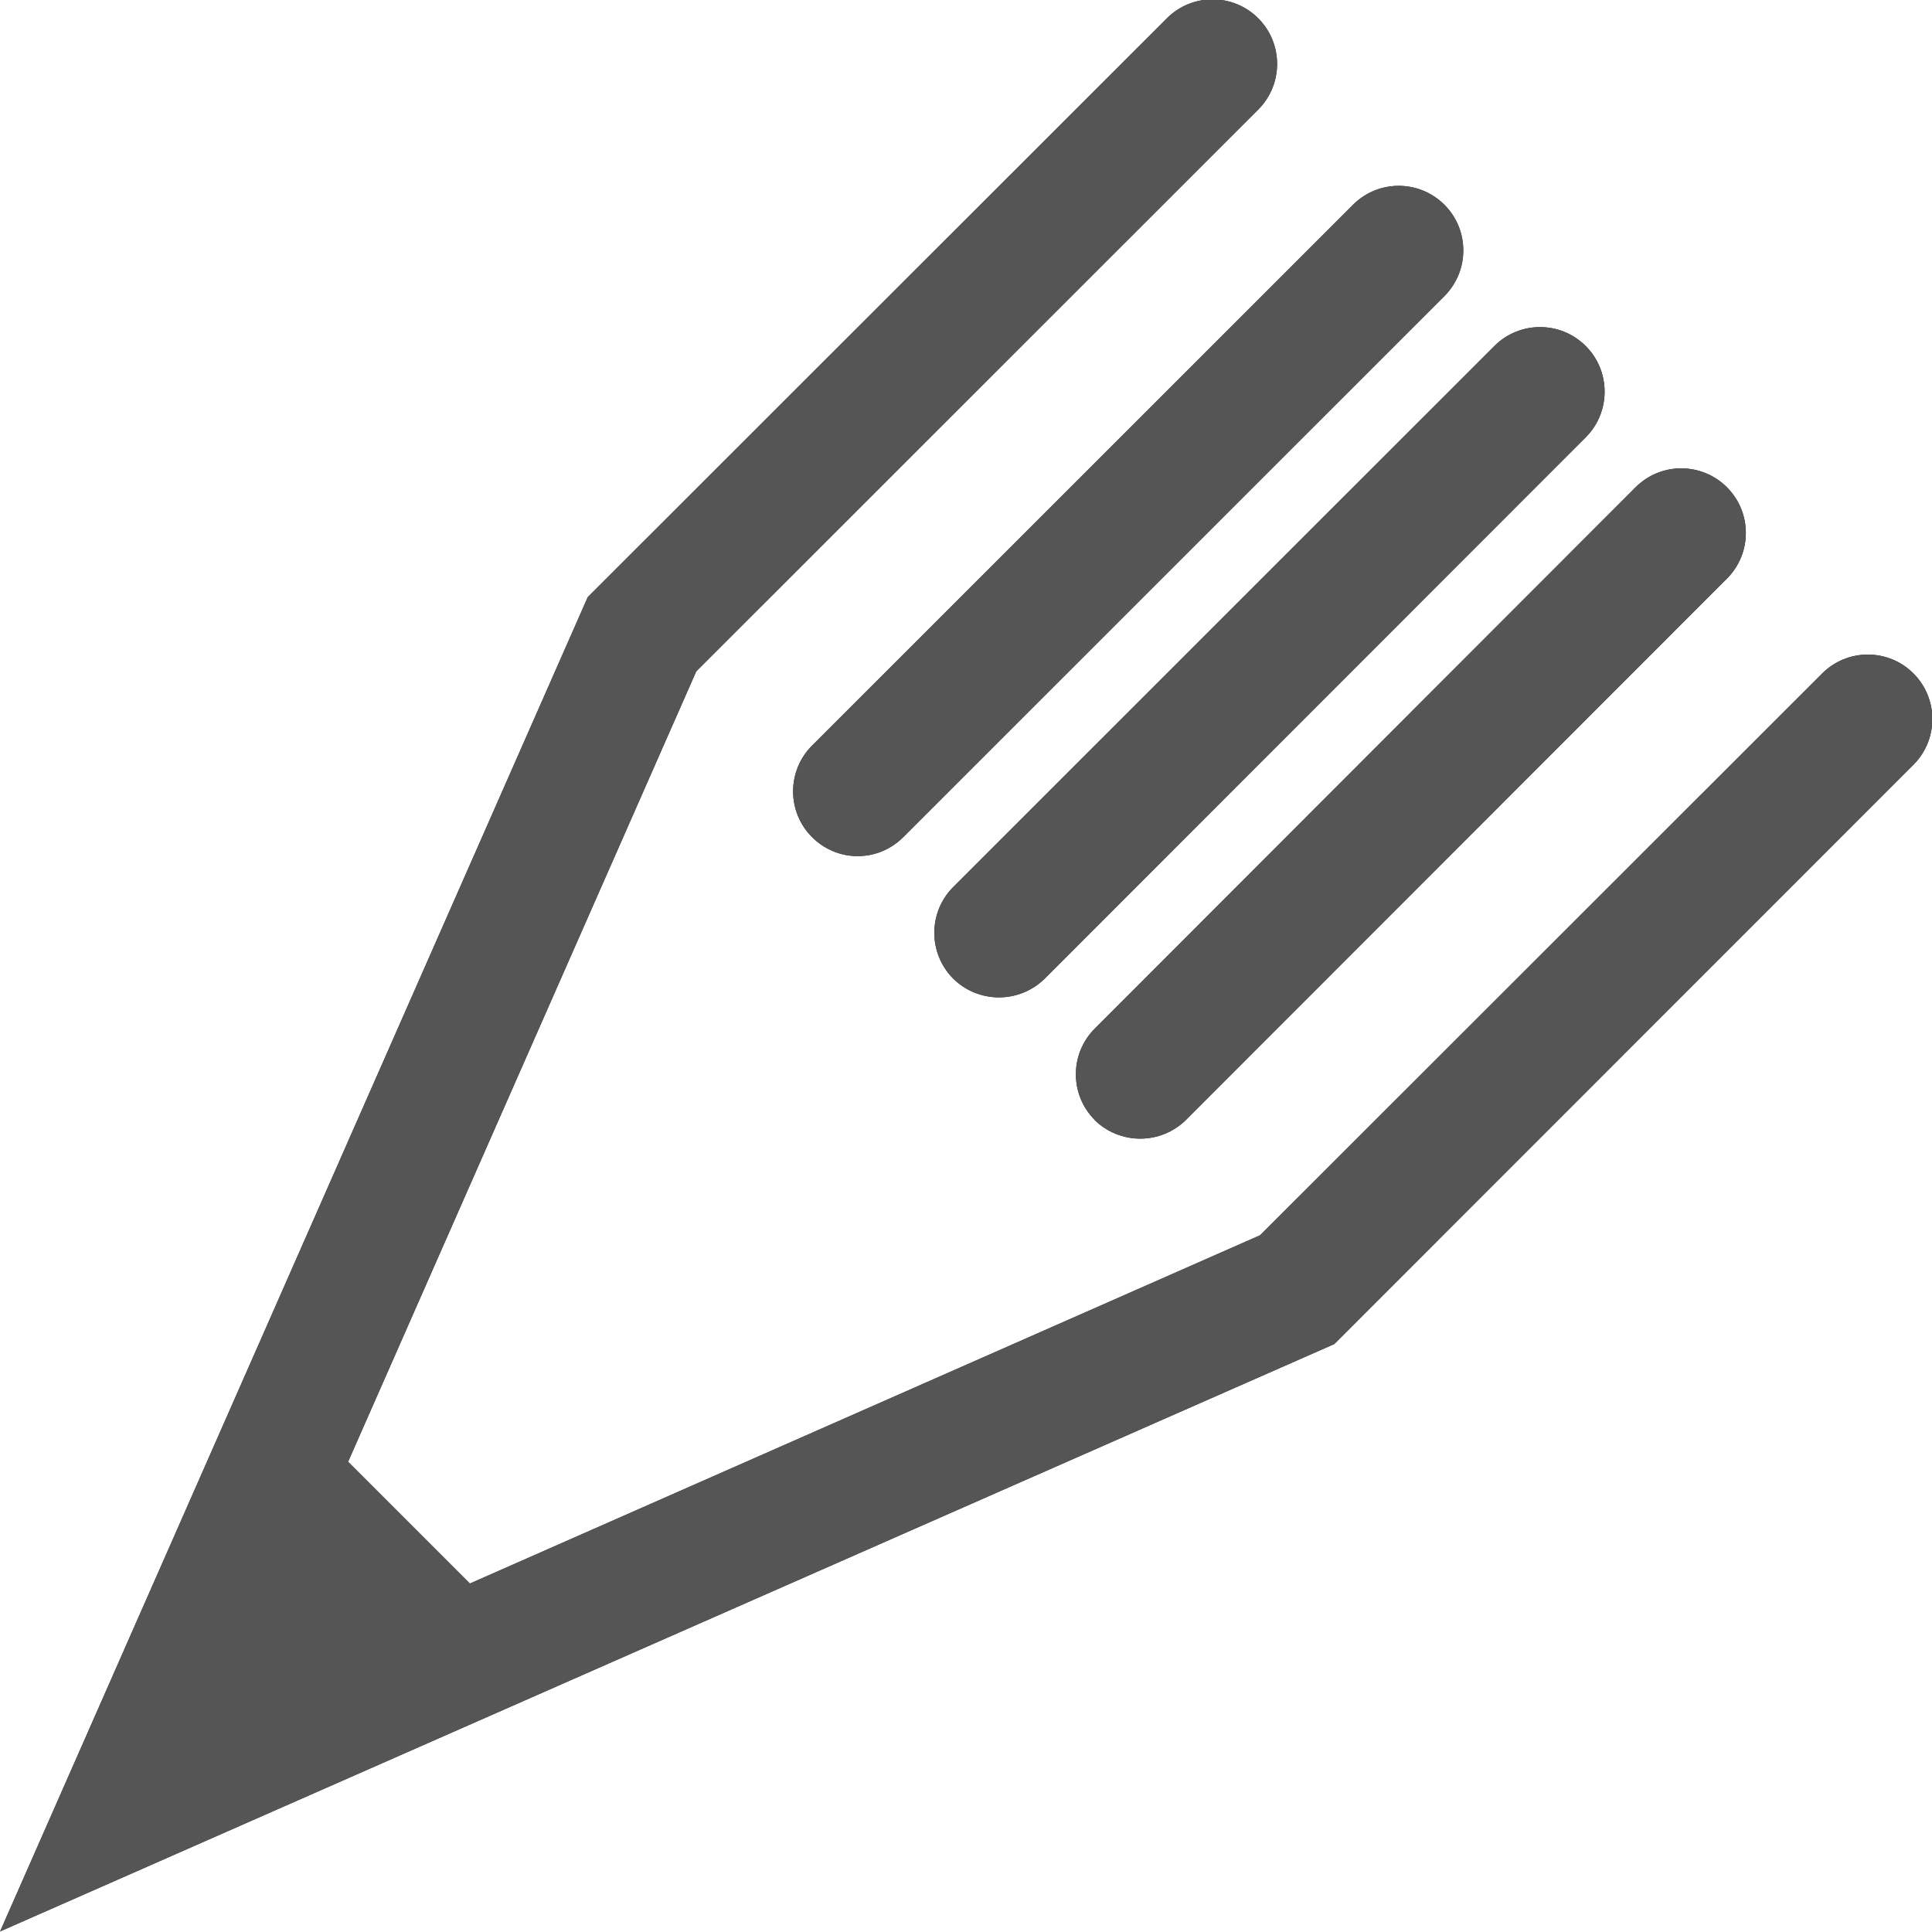
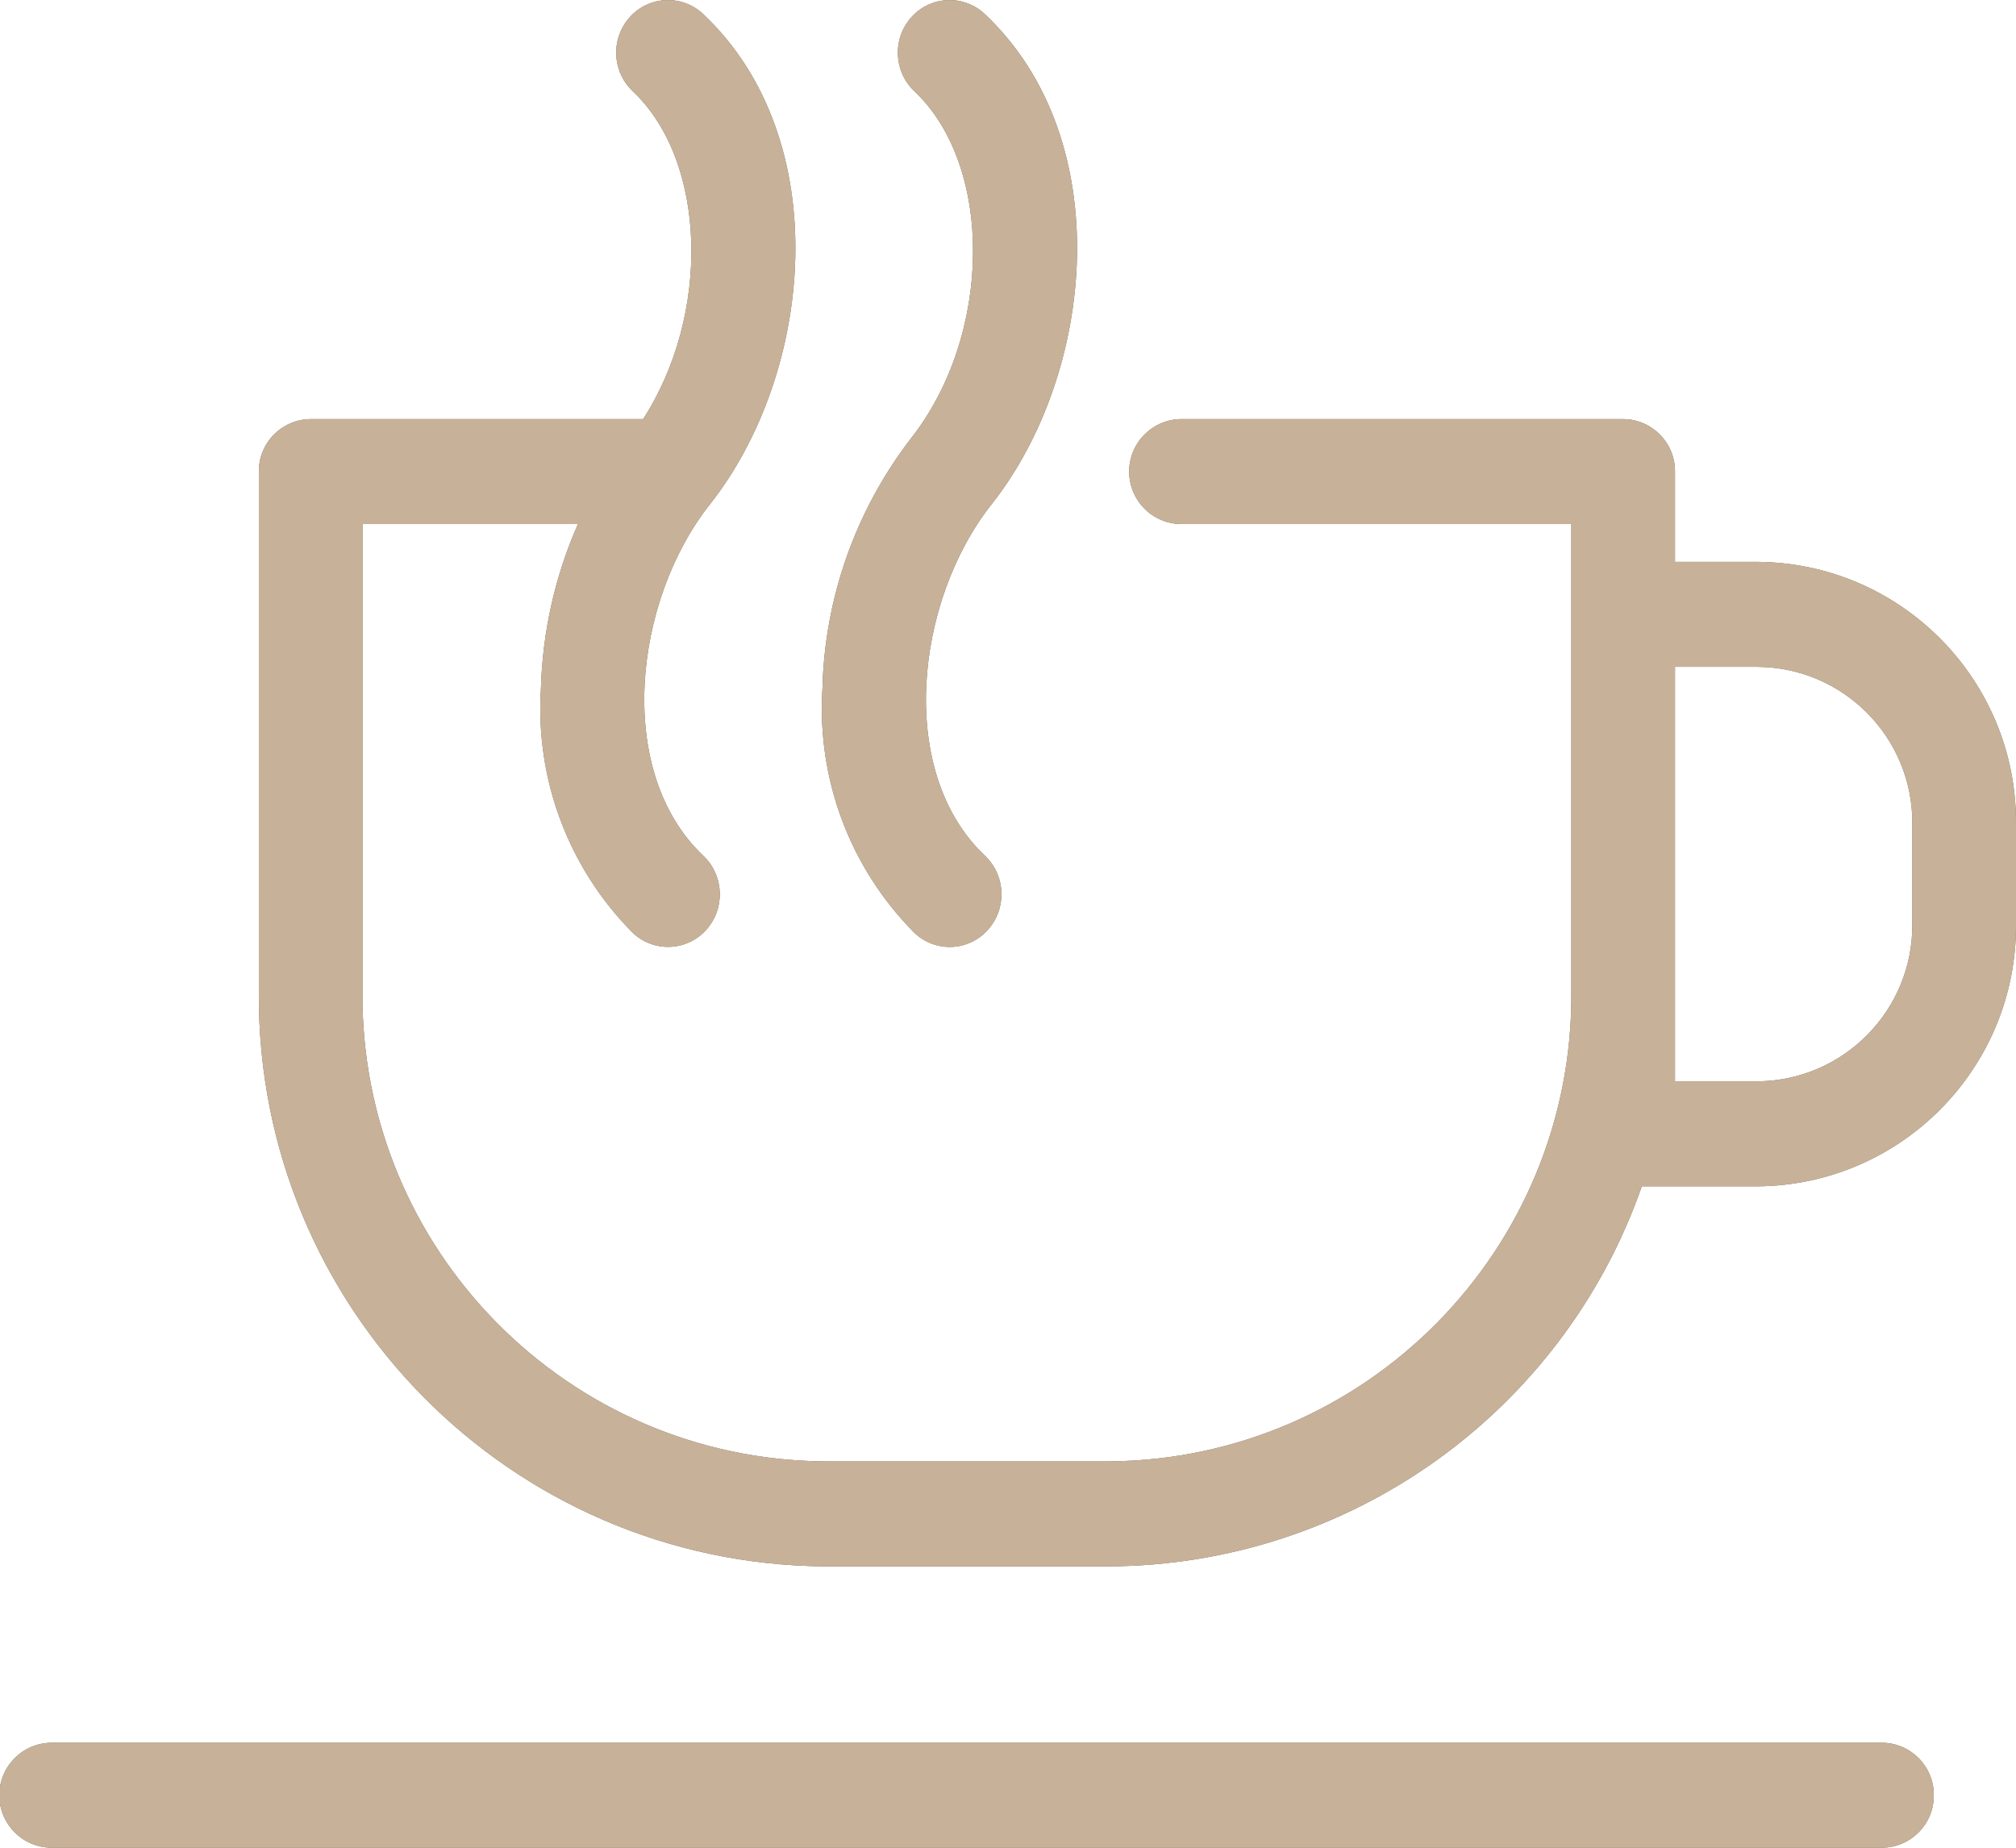
- <svg xmlns="http://www.w3.org/2000/svg" width="47.594" height="47.59" viewBox="0 0 47.594 47.59">
+ <svg xmlns="http://www.w3.org/2000/svg" width="48" height="44" viewBox="0 0 48 44">
  <defs>
    <style>
      .cls-1 {
        fill-rule: evenodd;
        filter: url(#filter);
-         }
-       #icon:hover{
-         fill: #c7b299;
      }
- 
    </style>
-     <filter id="filter" x="487.531" y="1104.88" width="47.594" height="47.59" filterUnits="userSpaceOnUse">
-       <feFlood result="flood" flood-color="#555" />
+     <filter id="filter" x="736" y="4878" width="48" height="44" filterUnits="userSpaceOnUse">
+       <feFlood result="flood" flood-color="#c7b299" />
      <feComposite result="composite" operator="in" in2="SourceGraphic" />
      <feBlend result="blend" in2="SourceGraphic" />
    </filter>
  </defs>
-   <path id="icon" class="cls-1" d="M534.668,1121.47a1.591,1.591,0,0,0-2.248,0l-13.847,13.84-19.467,8.58-3-3,8.576-19.47,13.844-13.84a1.59,1.59,0,1,0-2.248-2.25l-14.268,14.26-14.477,32.87,32.868-14.47,14.266-14.27A1.592,1.592,0,0,0,534.668,1121.47Zm-20.173,11a1.606,1.606,0,0,0,2.25,0l13.332-13.34a1.591,1.591,0,0,0-2.25-2.25L514.5,1130.22A1.593,1.593,0,0,0,514.5,1132.47Zm-3.48-3.48a1.606,1.606,0,0,0,2.25,0l13.333-13.34a1.591,1.591,0,0,0-2.25-2.25l-13.333,13.33A1.6,1.6,0,0,0,511.015,1128.99Zm-3.481-3.49a1.581,1.581,0,0,0,2.25,0l13.333-13.33a1.591,1.591,0,0,0-2.25-2.25l-13.333,13.33A1.593,1.593,0,0,0,507.534,1125.5Z" transform="translate(-487.531 -1104.88)" />
+   <path id="icon" class="cls-1" d="M782.043,4920.75a1.242,1.242,0,0,1-1.234,1.25H737.234a1.25,1.25,0,0,1,0-2.5h43.575A1.242,1.242,0,0,1,782.043,4920.75Zm-24.274-20.54a1.215,1.215,0,0,0,1.744-.06,1.266,1.266,0,0,0-.06-1.77c-2.116-2-1.663-6.07.155-8.37,2.467-3.12,3.01-8.68-.155-11.67a1.219,1.219,0,0,0-1.744.06,1.266,1.266,0,0,0,.06,1.77c1.9,1.79,1.858,5.82-.087,8.28a10.169,10.169,0,0,0-2.1,5.95A7.571,7.571,0,0,0,757.769,4900.21Zm26.231-2.6v2.4a6.205,6.205,0,0,1-6.154,6.24h-2.755a13.513,13.513,0,0,1-12.686,9.05h-6.766a13.579,13.579,0,0,1-13.476-13.66v-12.41a1.242,1.242,0,0,1,1.234-1.25h7.915c1.606-2.48,1.535-6.13-.249-7.81a1.266,1.266,0,0,1-.06-1.77,1.219,1.219,0,0,1,1.744-.06c3.164,2.99,2.621,8.55.155,11.67-1.819,2.3-2.272,6.37-.155,8.37a1.266,1.266,0,0,1,.06,1.77,1.219,1.219,0,0,1-1.744.06,7.571,7.571,0,0,1-2.184-5.81,10.44,10.44,0,0,1,.881-3.92h-5.13v11.16a11.094,11.094,0,0,0,11.009,11.16h6.766a11.093,11.093,0,0,0,11.008-11.16v-11.16h-9.278a1.25,1.25,0,0,1,0-2.5h10.512a1.242,1.242,0,0,1,1.234,1.25v2.15h1.965A6.2,6.2,0,0,1,784,4897.61Zm-2.468,0a3.711,3.711,0,0,0-3.686-3.73h-1.965v9.87h1.965a3.719,3.719,0,0,0,3.686-3.74v-2.4Z" transform="translate(-736 -4878)" />
</svg>
